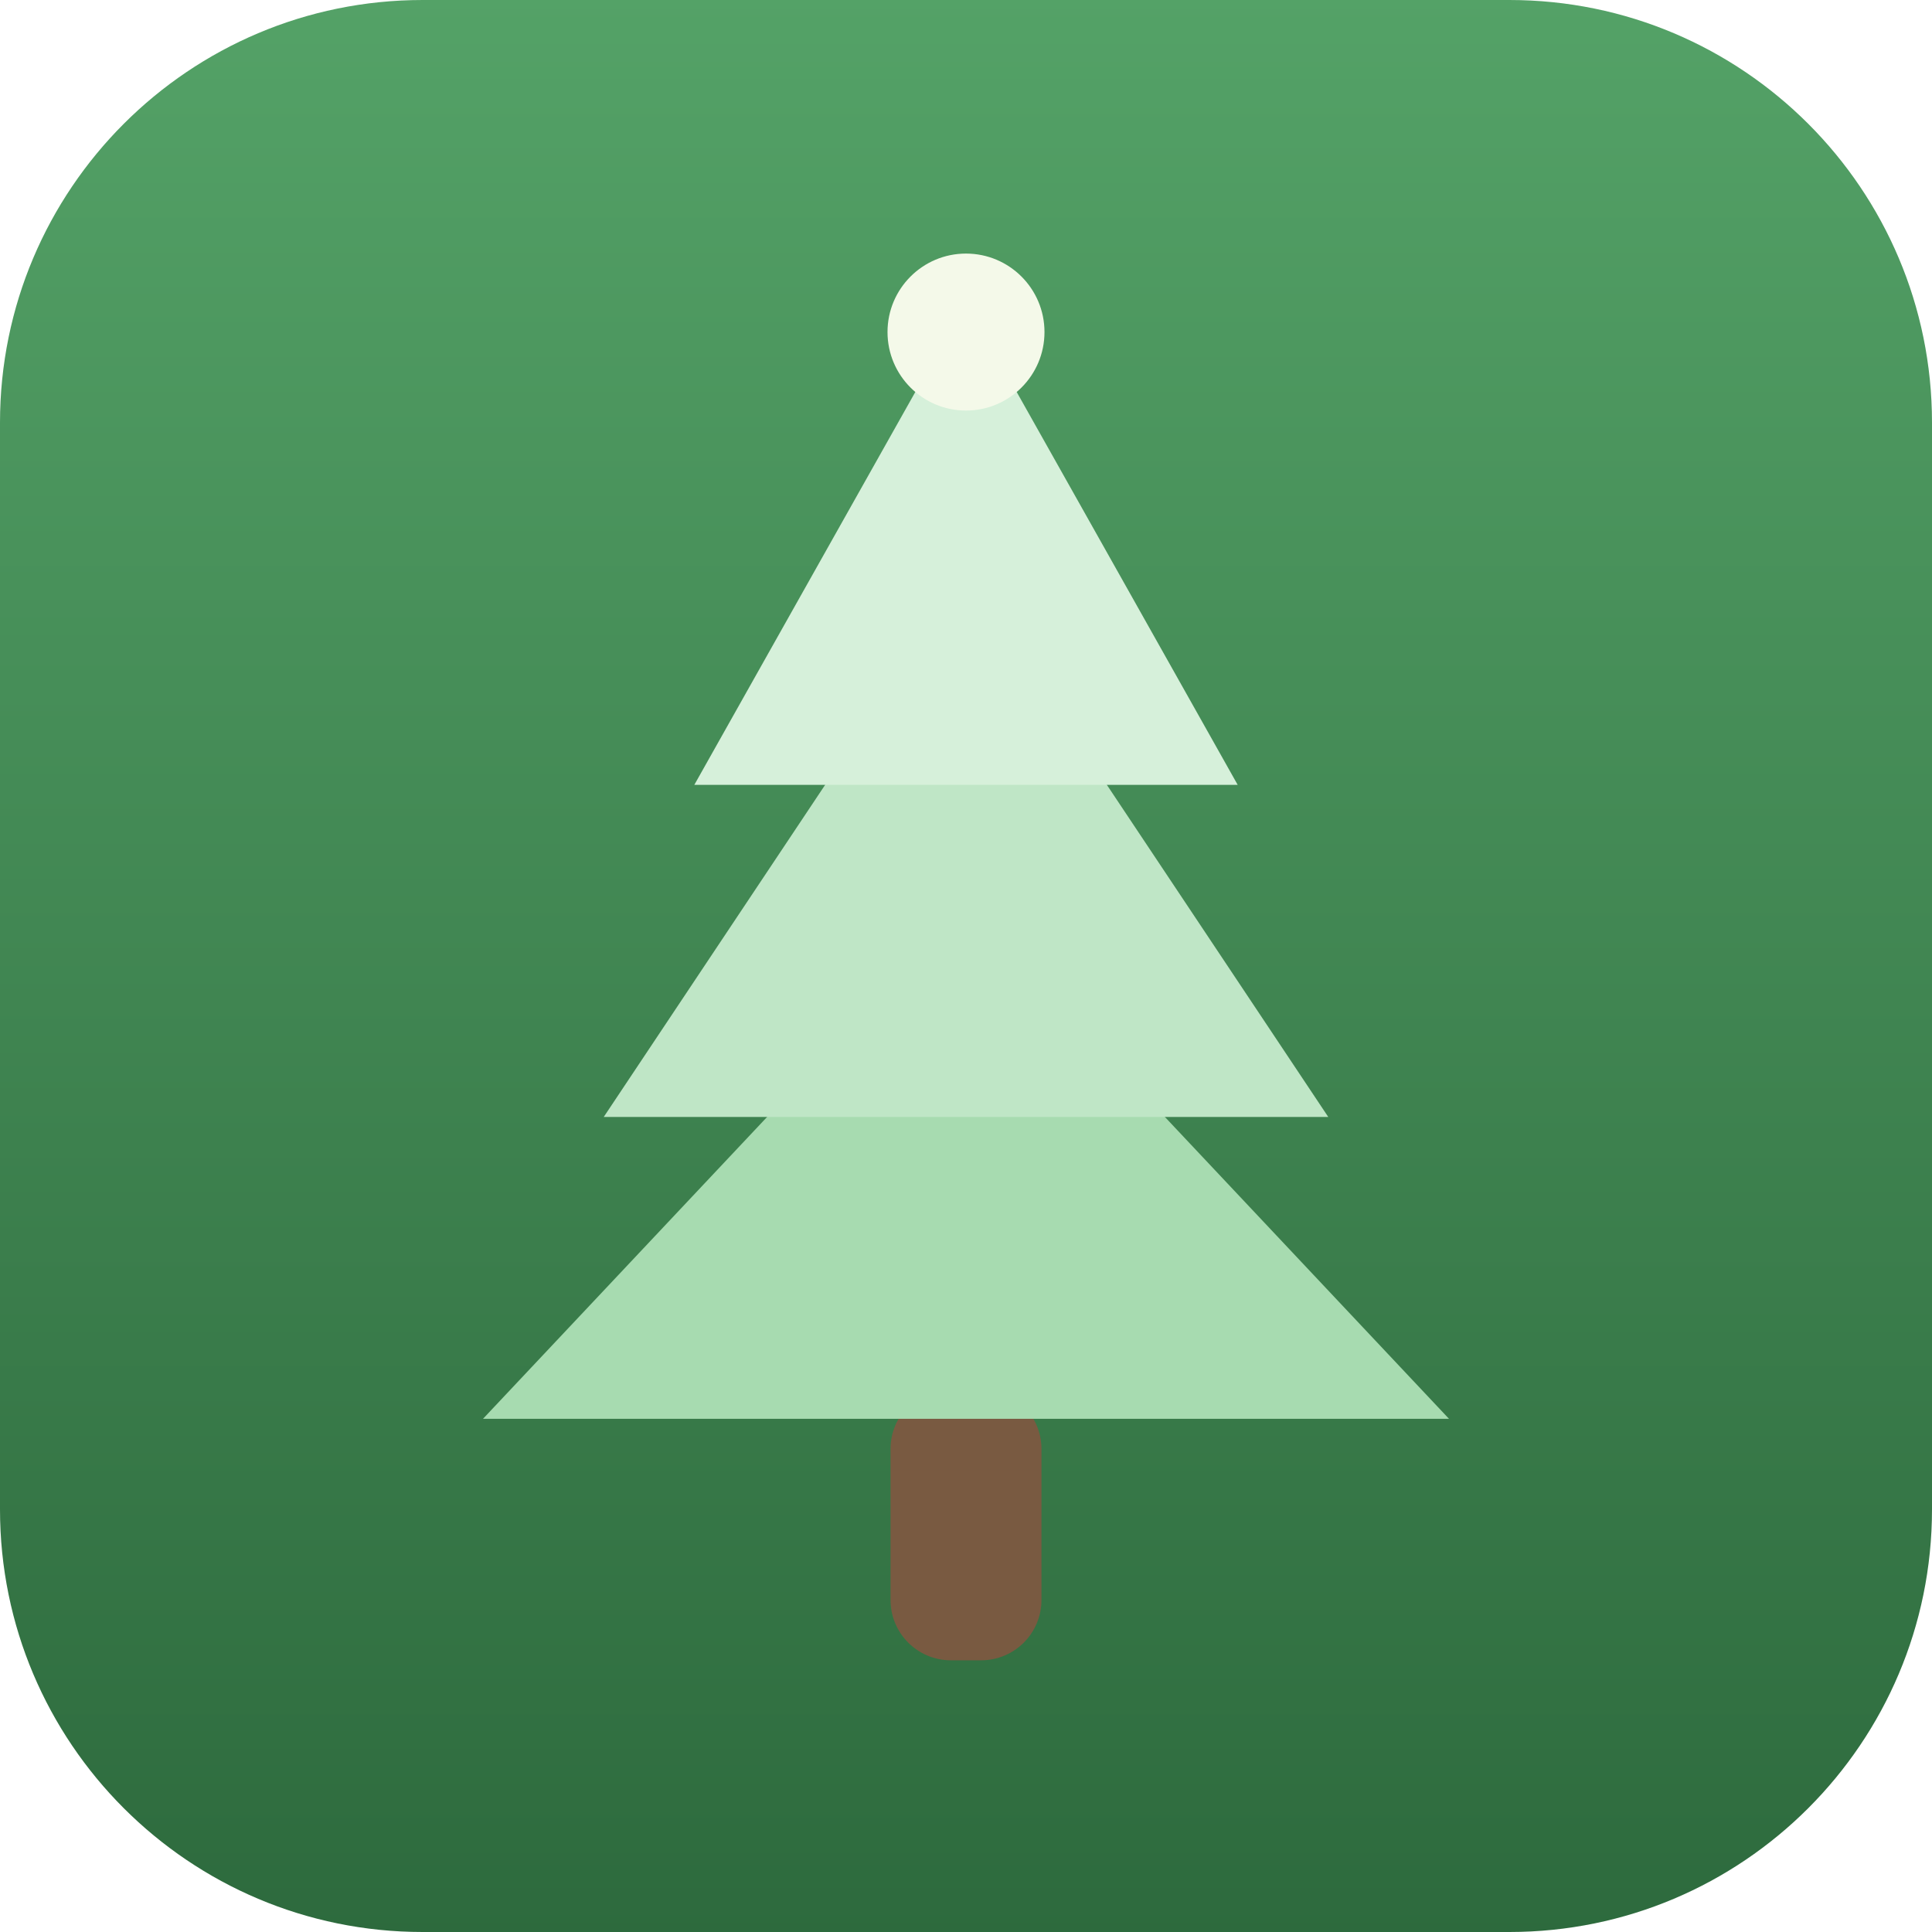
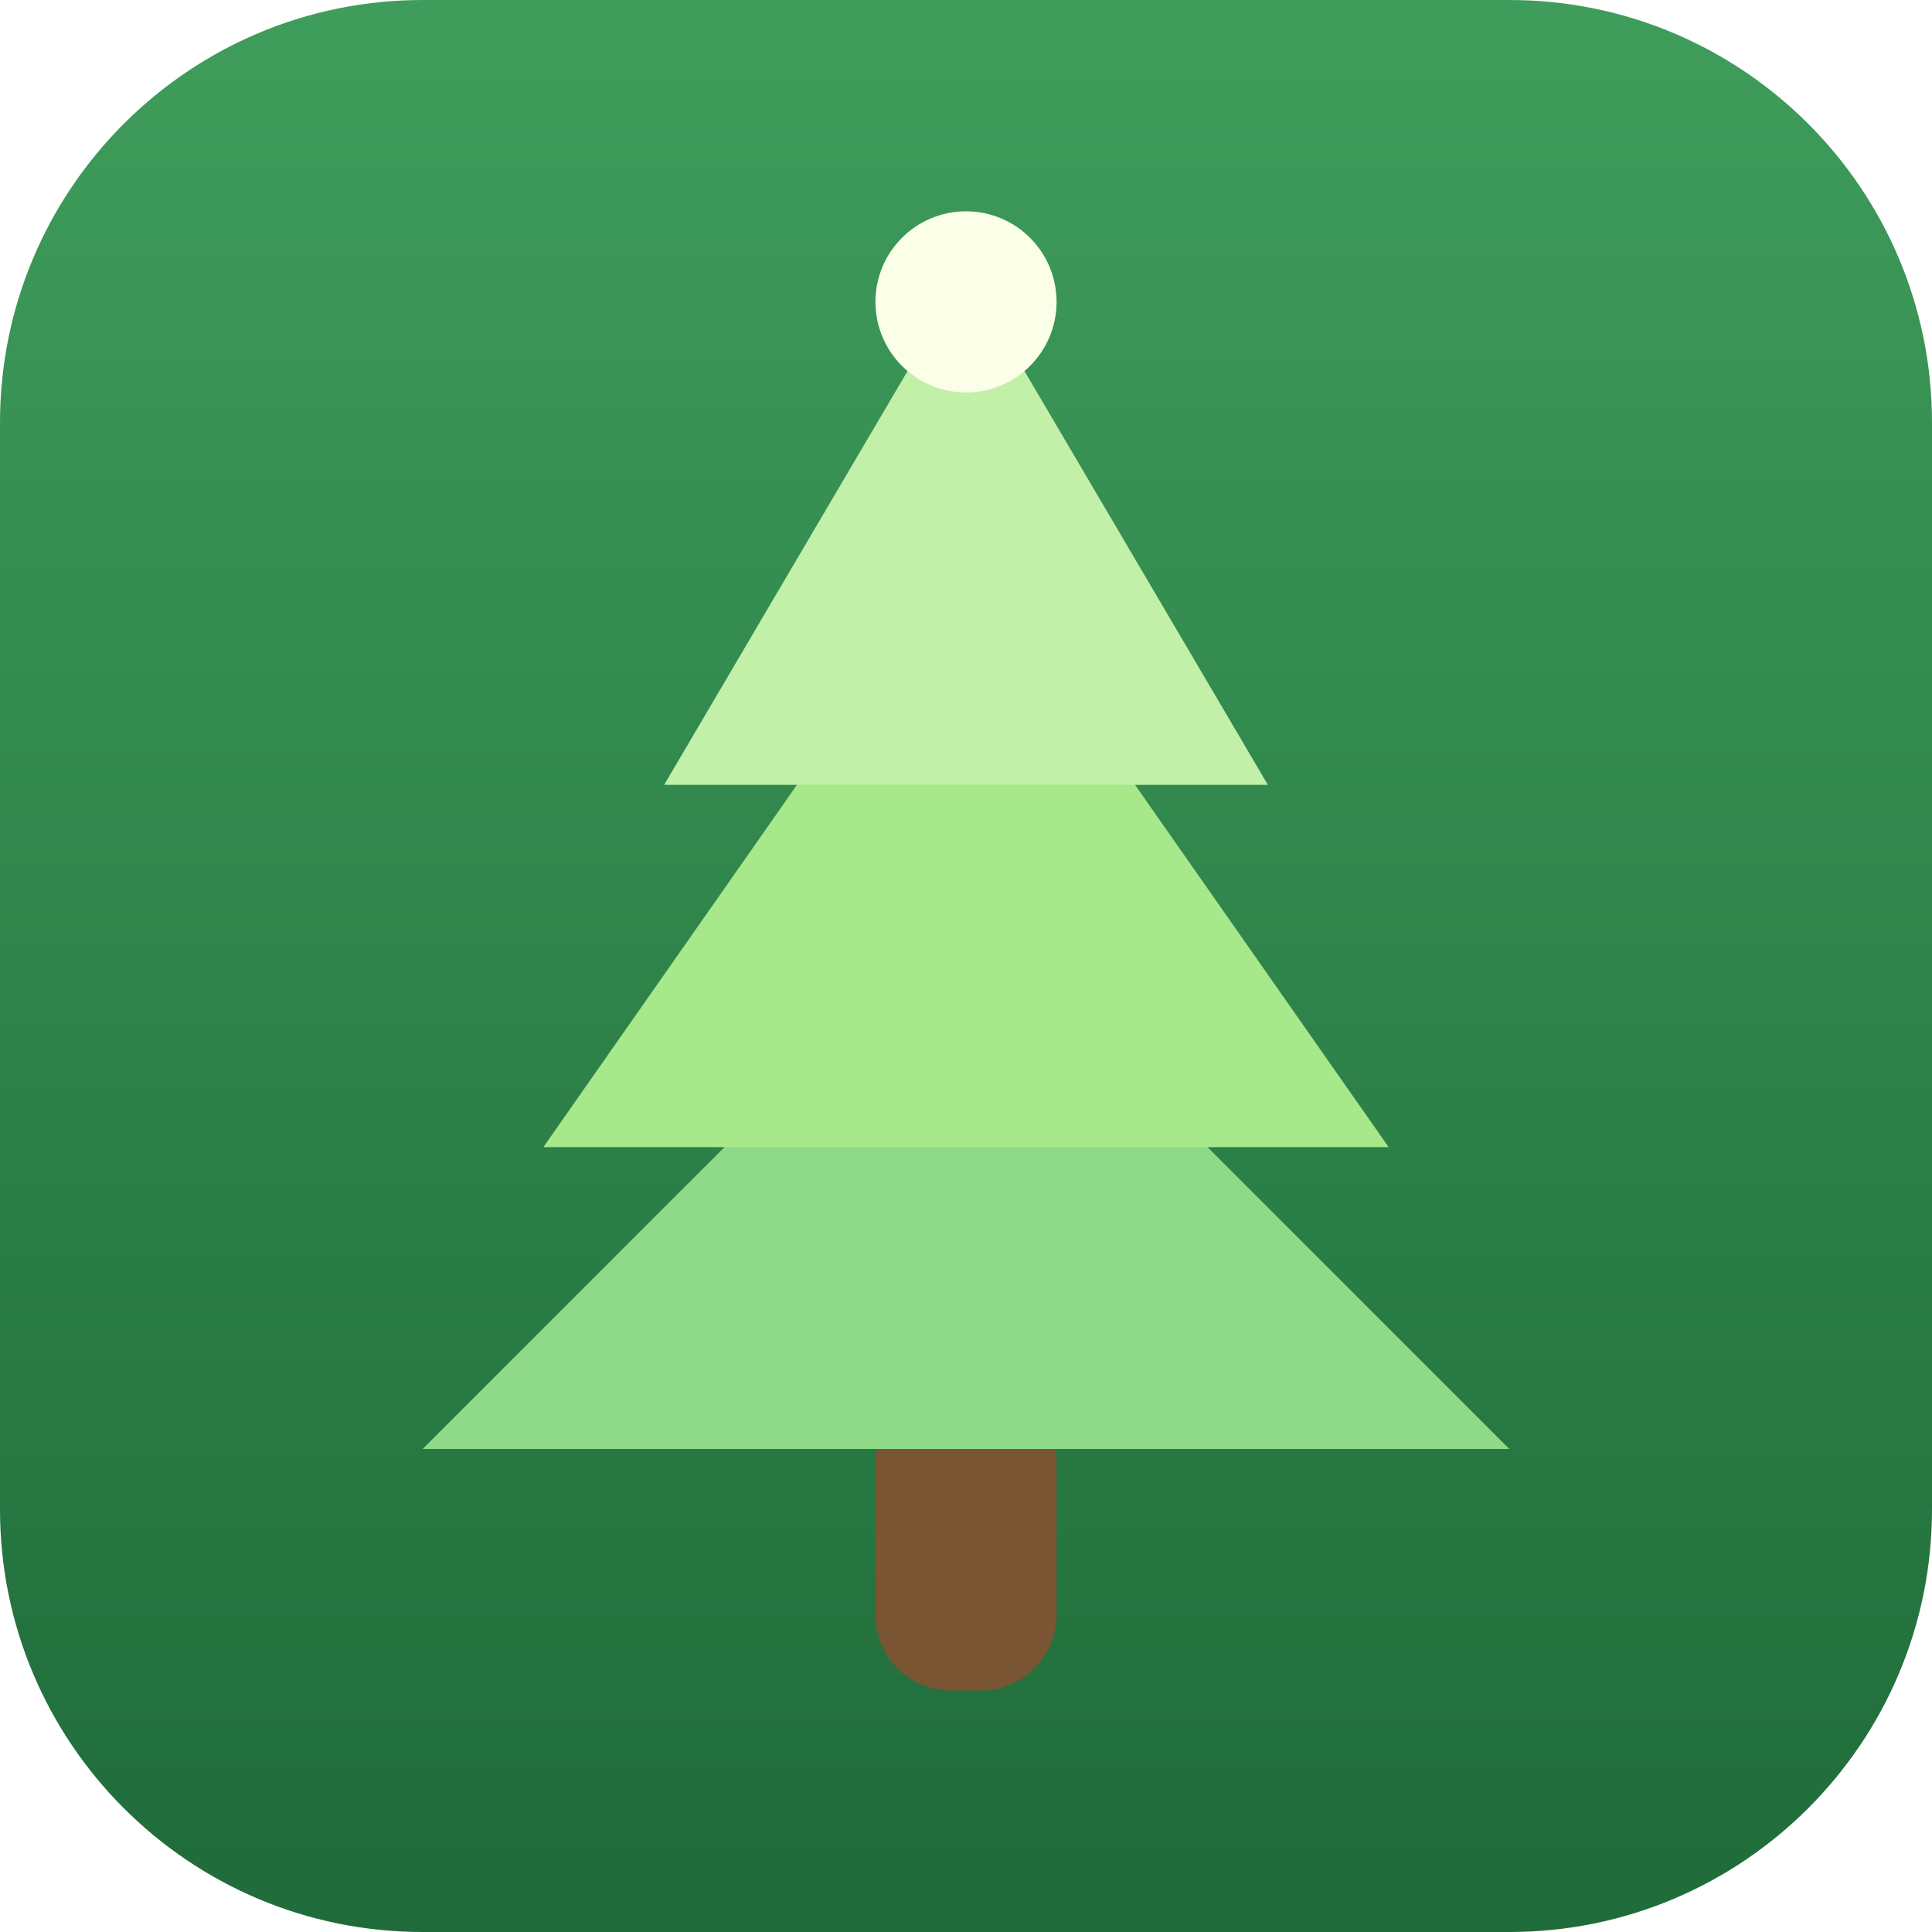
<svg xmlns="http://www.w3.org/2000/svg" viewBox="0 0 64 64" width="64" height="64">
  <defs>
    <linearGradient id="b" x1="0" y1="0" x2="0" y2="1">
-       <stop offset="0" stop-color="#54a267" />
-       <stop offset="1" stop-color="#2d6a3d" />
+       <stop offset="0" stop-color="#3f9d5b" />
+       <stop offset="1" stop-color="#1f6b3a" />
    </linearGradient>
  </defs>
  <rect width="64" height="64" rx="14" fill="url(#b)" />
-   <rect x="29.5" y="46" width="5" height="9" rx="2" fill="#795a41" />
-   <path d="M32 30 L16 47 L48 47 Z" fill="#a7dbb0" />
-   <path d="M32 19 L20 37 L44 37 Z" fill="#bfe6c6" />
-   <path d="M32 10 L23 26 L41 26 Z" fill="#d6f0da" />
-   <circle cx="32" cy="11" r="2.6" fill="#f4f9e9" />
+   <rect x="29" y="46" width="6" height="10" rx="2.5" fill="#7a5533" />
+   <path d="M32 30 L14 48 L50 48 Z" fill="#8fda88" />
+   <path d="M32 18 L18 38 L46 38 Z" fill="#a7e88a" />
+   <path d="M32 9 L22 26 L42 26 Z" fill="#c2f0a8" />
+   <circle cx="32" cy="10" r="3" fill="#fbffe8" />
</svg>
